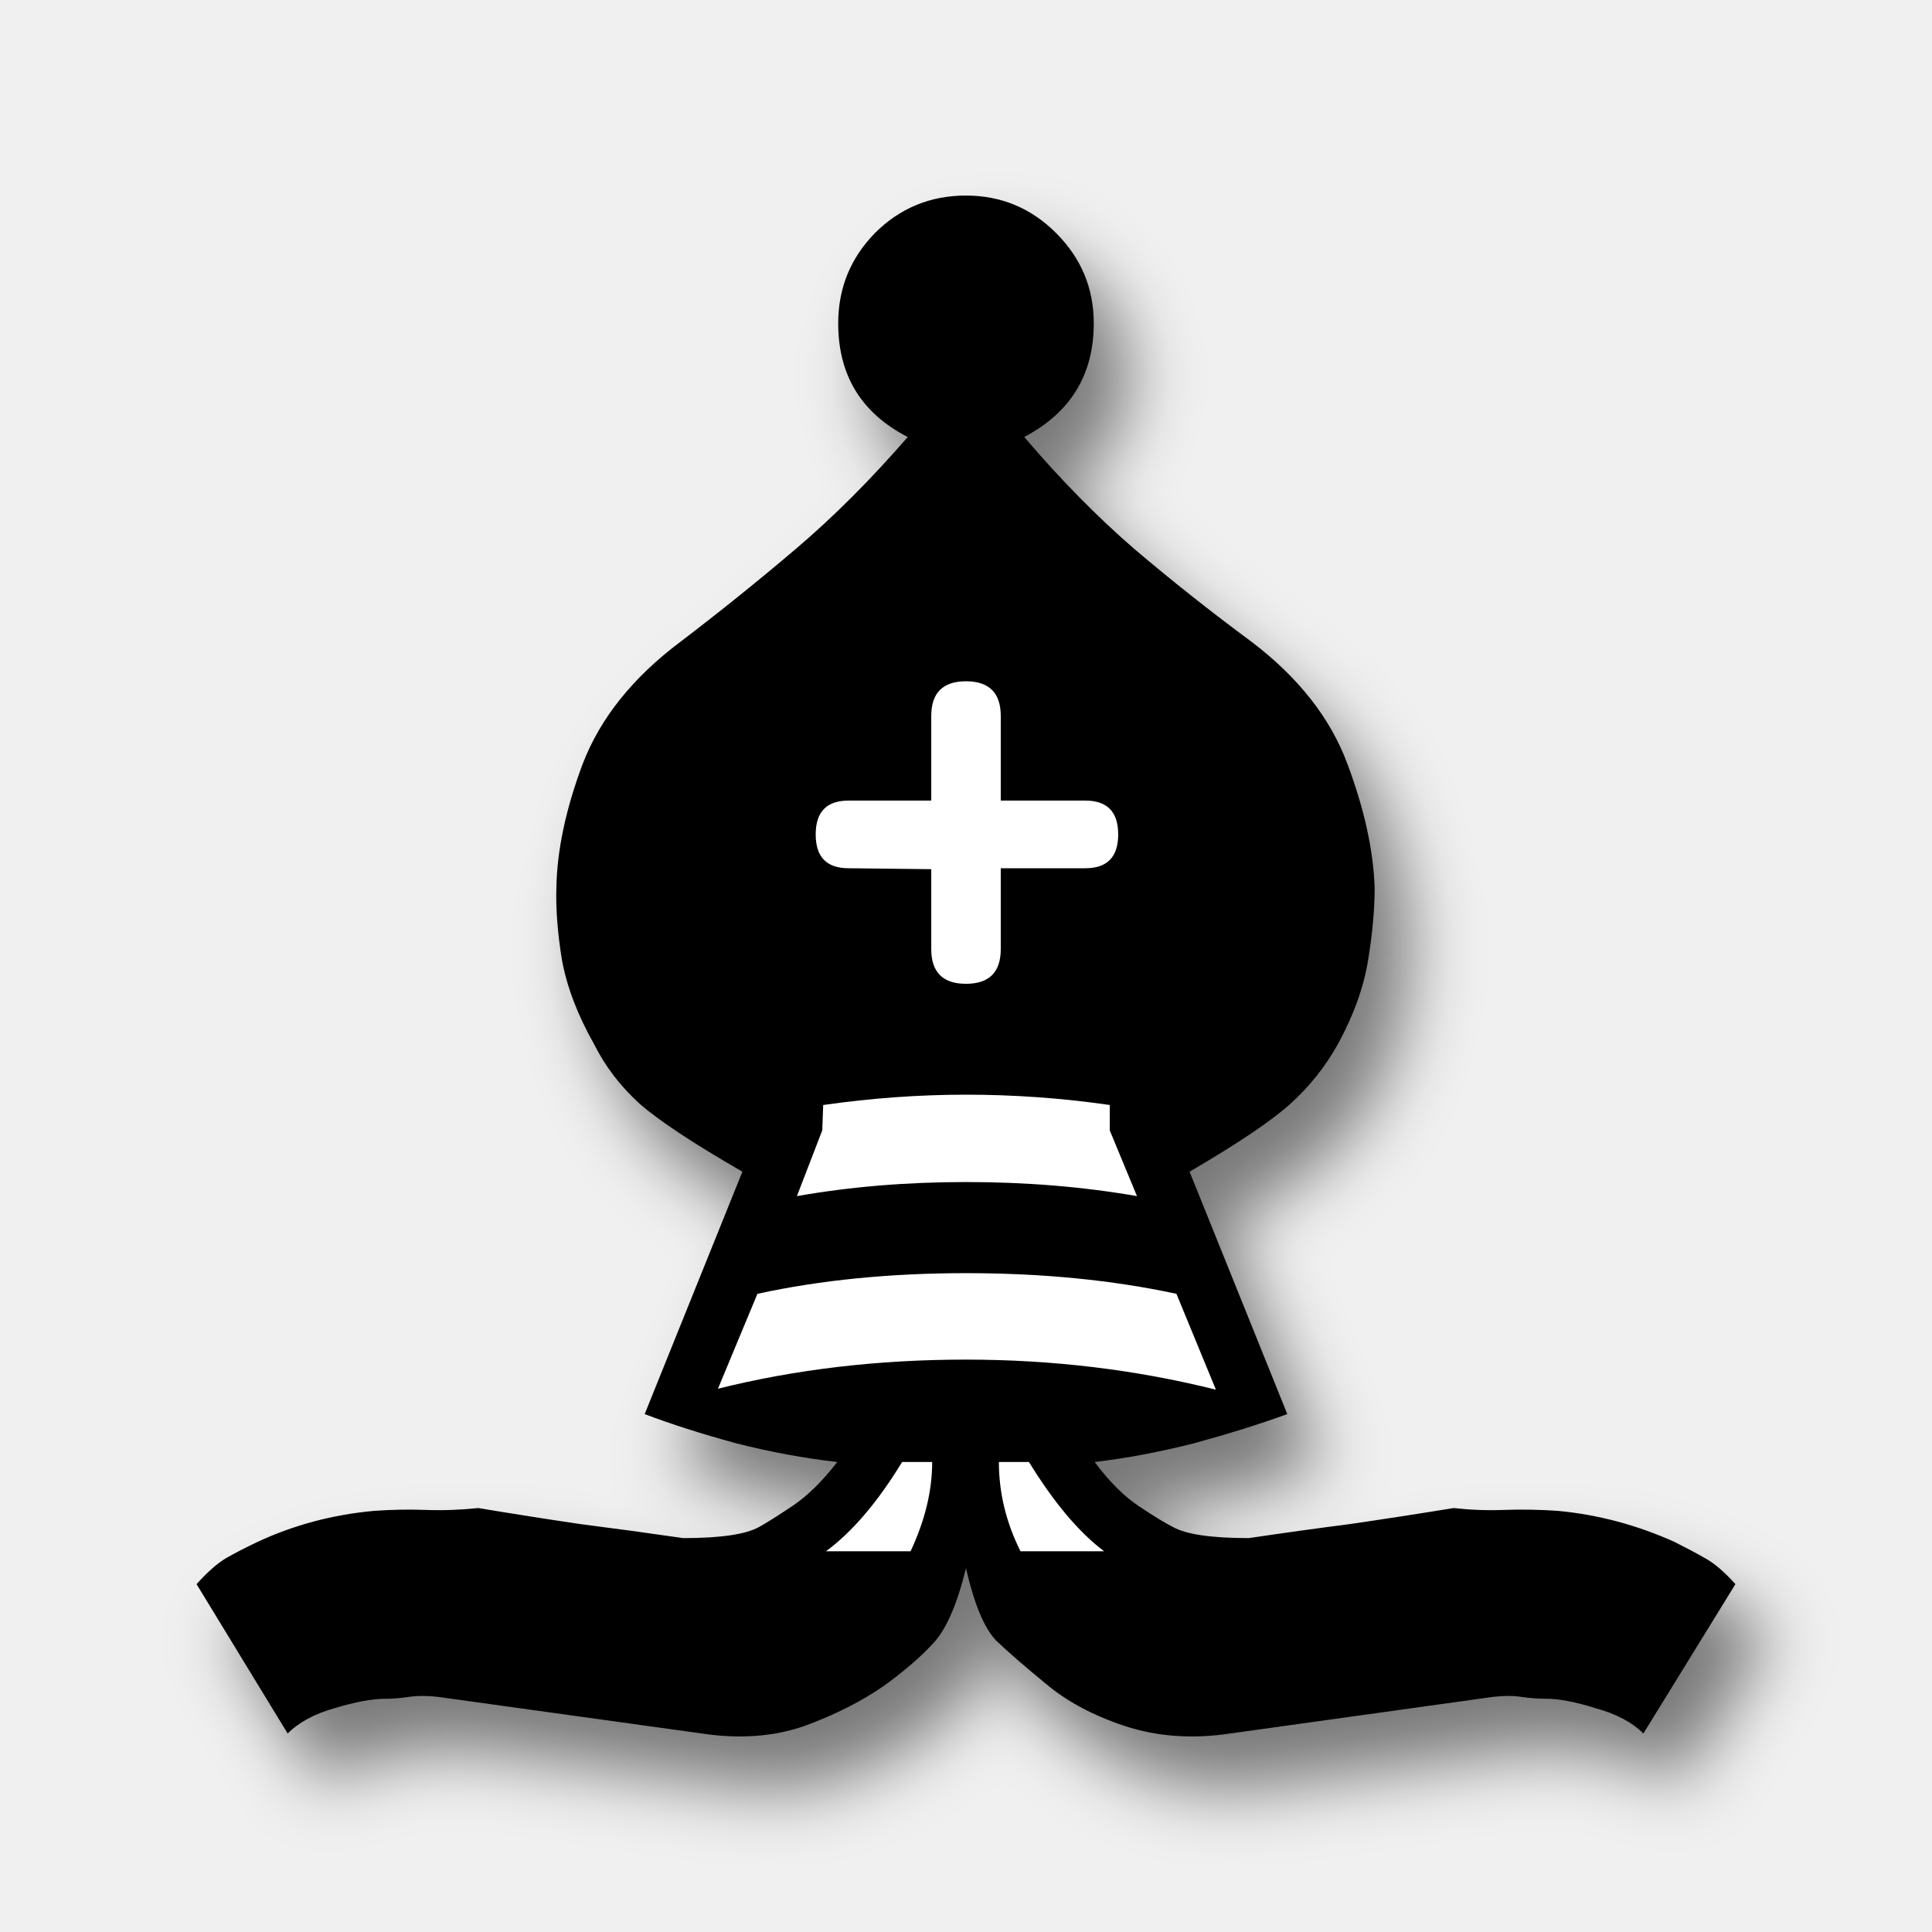
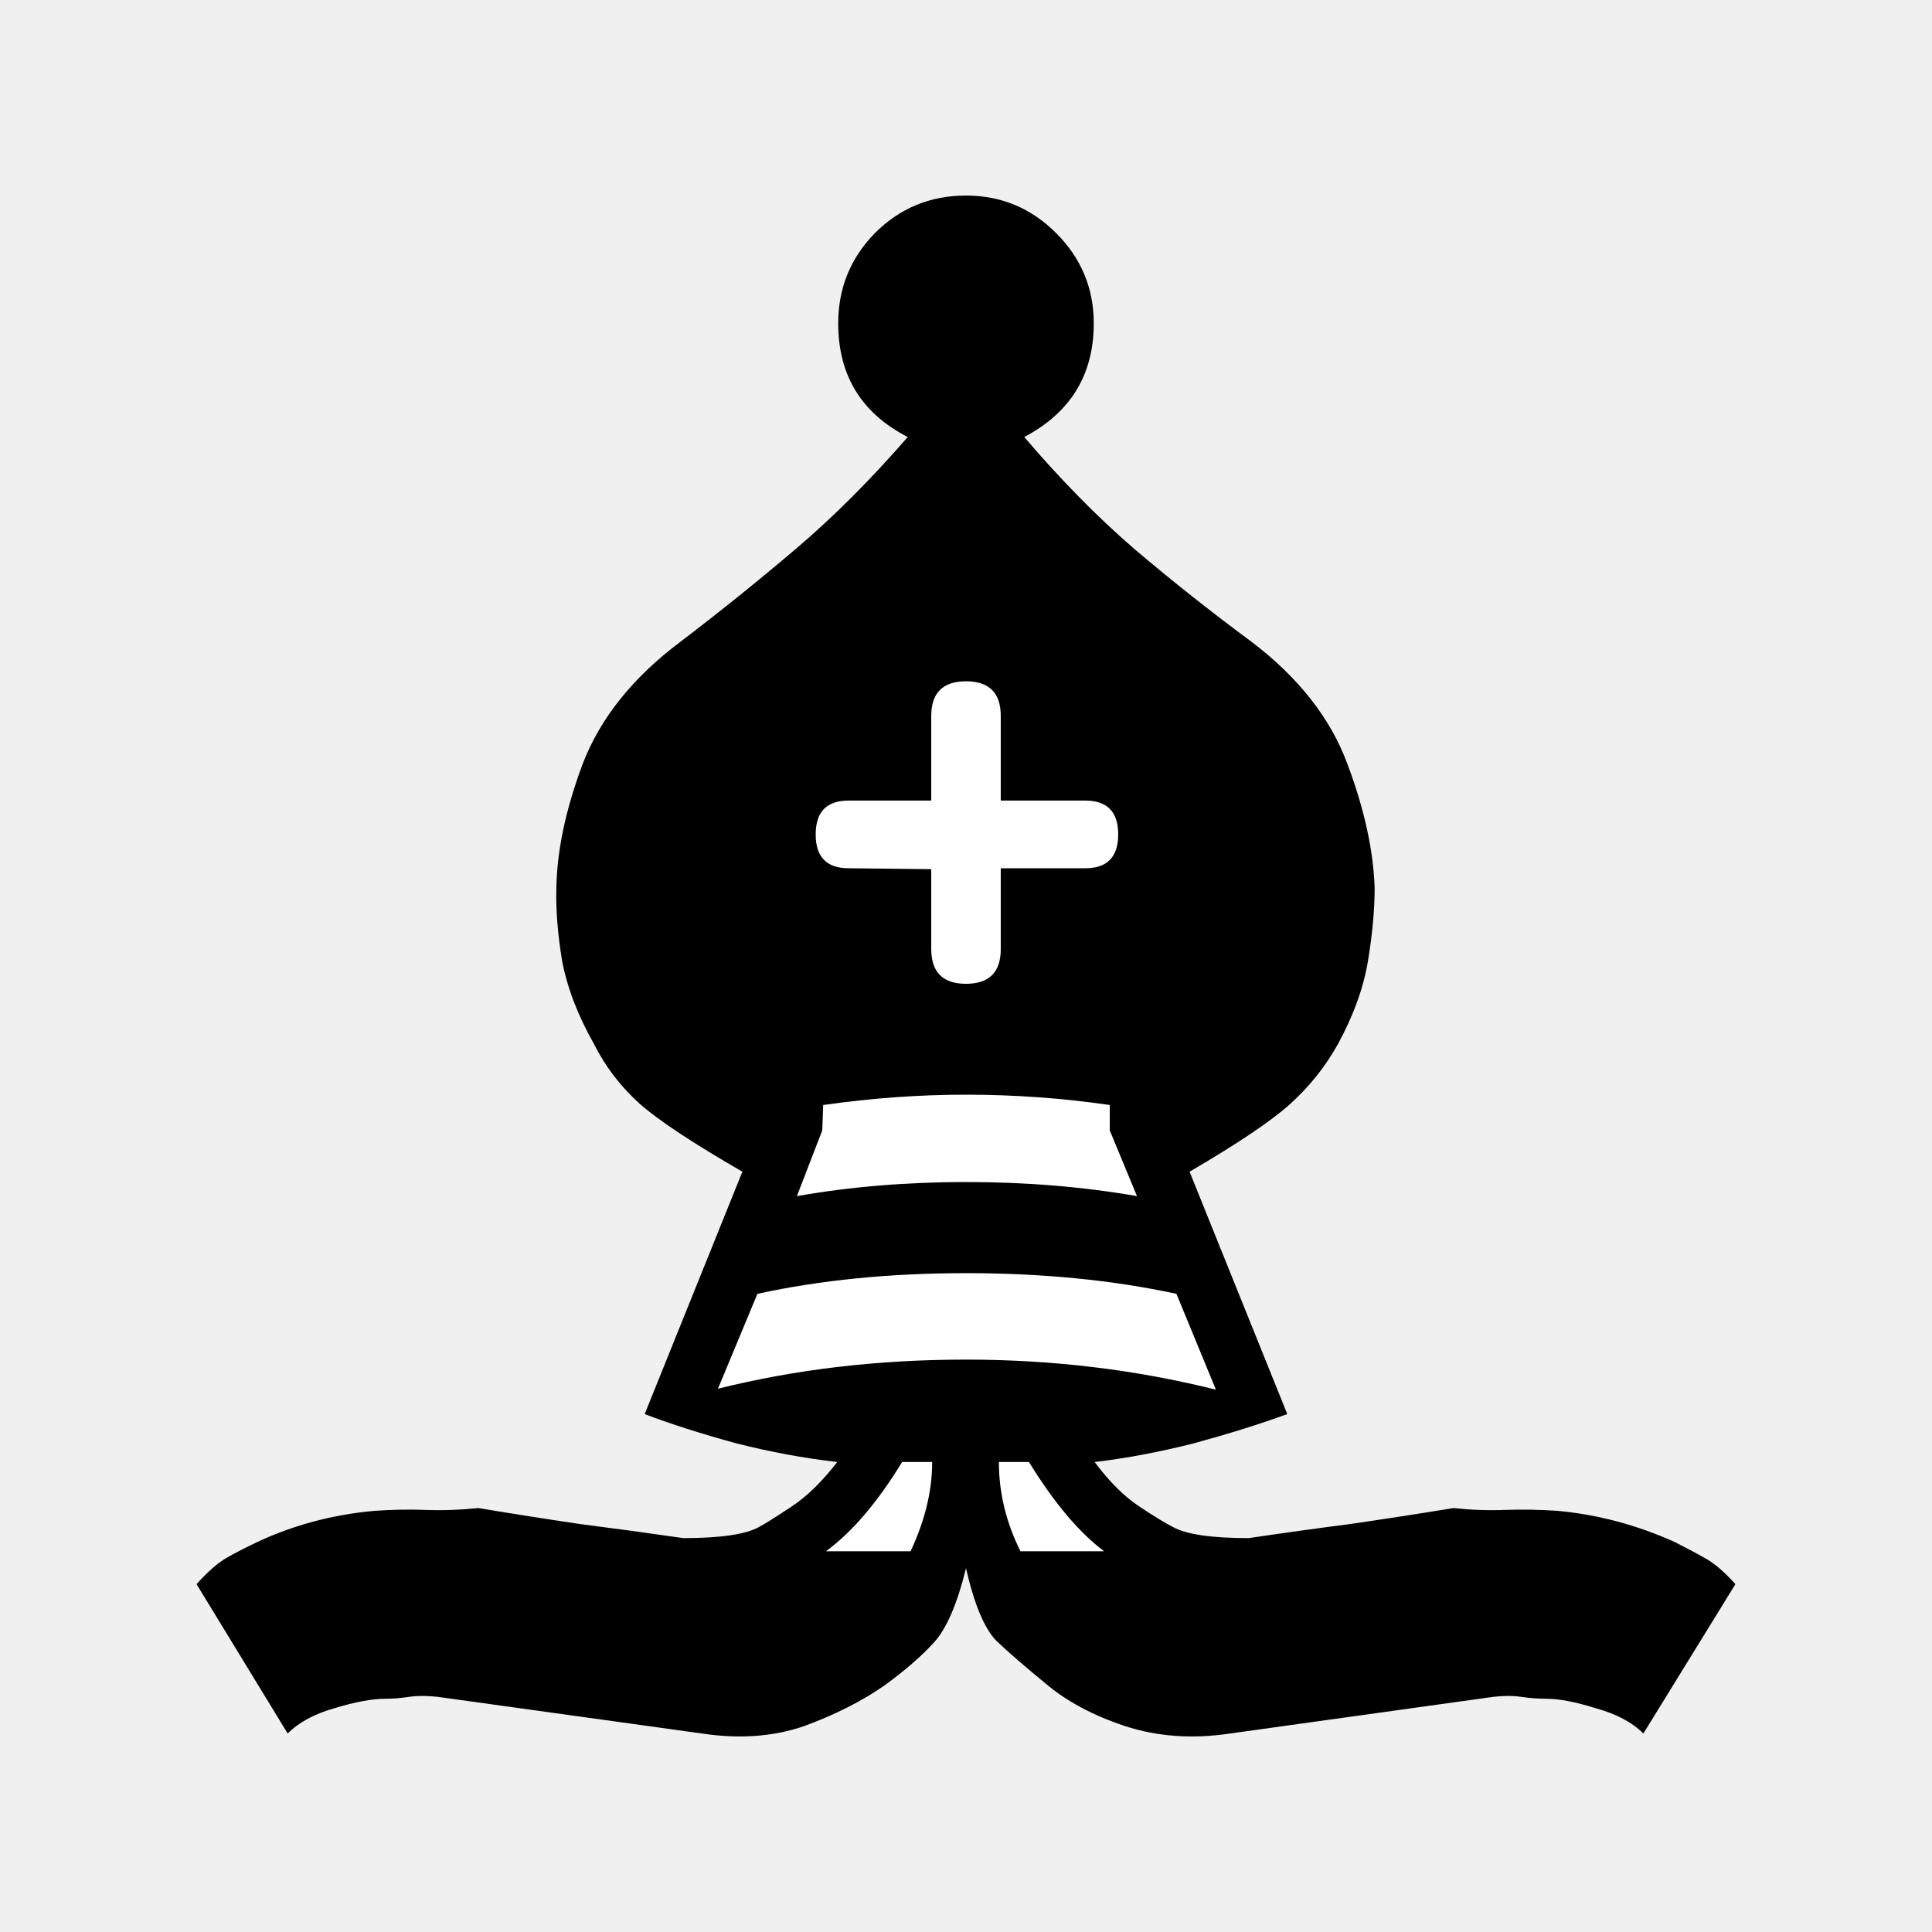
<svg xmlns="http://www.w3.org/2000/svg" width="110" height="110" id="svg3441" version="1.1">
-   <defs id="defs3443">
-     <filter id="filter2989" style="color-interpolation-filters:sRGB;">
-       <feFlood id="feFlood2991" flood-opacity="0.5" flood-color="rgb(0,0,0)" result="flood" />
-       <feComposite id="feComposite2993" in2="SourceGraphic" in="flood" operator="in" result="composite1" />
-       <feGaussianBlur id="feGaussianBlur2995" in="composite" stdDeviation="2" result="blur" />
-       <feOffset id="feOffset2997" dx="2" dy="3" result="offset" />
-       <feComposite id="feComposite2999" in2="offset" in="SourceGraphic" operator="over" result="composite2" />
-     </filter>
-   </defs>
+   <defs id="defs3443" />
  <g id="layer1" transform="translate(-331.191,-466.2277)">
-     <g style="display:block;filter:url(#filter2989)" id="bbishop" transform="translate(136.0682,472.2309)">
+     <g style="display:block" id="bbishop" transform="translate(136.0682,472.2309)">
      <path style="fill:#000000" d="m 250.123,83.281 c -0.499,2.033 -1.106,3.441 -1.819,4.226 -0.713,0.785 -1.658,1.605 -2.835,2.461 -1.284,0.892 -2.799,1.658 -4.547,2.3 -1.747,0.606 -3.691,0.749 -5.83,0.428 l -15.031,-2.086 c -0.606,-0.071 -1.159,-0.071 -1.658,0 -0.464,0.071 -0.909,0.107 -1.337,0.107 -0.749,0 -1.712,0.178 -2.889,0.535 -1.141,0.321 -2.033,0.802 -2.675,1.444 l -5.189,-8.505 c 0.642,-0.713 1.212,-1.212 1.712,-1.498 0.499,-0.285 1.088,-0.588 1.765,-0.909 2.068,-0.963 4.279,-1.551 6.633,-1.765 0.998,-0.071 1.979,-0.089 2.942,-0.053 0.963,0.036 1.961,3.9e-5 2.995,-0.107 1.926,0.321 3.851,0.624 5.777,0.909 1.961,0.25 3.923,0.517 5.884,0.802 2.14,2e-5 3.584,-0.214 4.333,-0.642 0.392,-0.214 1.016,-0.606 1.872,-1.177 0.856,-0.571 1.712,-1.409 2.568,-2.514 -1.89,-0.214 -3.816,-0.571 -5.777,-1.07 -1.961,-0.535 -3.691,-1.088 -5.189,-1.658 l 5.563,-13.801 c -2.782,-1.605 -4.725,-2.888 -5.83,-3.851 -1.106,-0.998 -1.979,-2.14 -2.621,-3.423 -0.927,-1.64 -1.533,-3.227 -1.819,-4.761 -0.25,-1.533 -0.357,-2.906 -0.321,-4.119 0.036,-2.14 0.535,-4.493 1.498,-7.061 0.998,-2.603 2.853,-4.921 5.563,-6.954 2.247,-1.712 4.44,-3.477 6.579,-5.296 2.14,-1.819 4.261,-3.94 6.365,-6.365 -2.639,-1.355 -3.958,-3.512 -3.958,-6.472 -6e-5,-1.997 0.695,-3.709 2.086,-5.135 1.426,-1.426 3.156,-2.14 5.189,-2.14 1.997,9.78e-5 3.709,0.713 5.135,2.14 1.426,1.427 2.14,3.138 2.14,5.135 -6e-5,2.924 -1.319,5.082 -3.958,6.472 2.068,2.425 4.154,4.547 6.258,6.365 2.14,1.819 4.368,3.584 6.686,5.296 2.674,2.033 4.493,4.351 5.456,6.954 0.963,2.568 1.48,4.921 1.551,7.061 -8e-5,1.213 -0.125,2.585 -0.374,4.119 -0.25,1.533 -0.82,3.12 -1.712,4.761 -0.713,1.284 -1.623,2.425 -2.728,3.423 -1.07,0.963 -2.978,2.247 -5.724,3.851 l 5.563,13.801 c -1.569,0.571 -3.334,1.123 -5.296,1.658 -1.961,0.499 -3.851,0.856 -5.67,1.07 0.82,1.106 1.658,1.944 2.514,2.514 0.856,0.571 1.498,0.963 1.926,1.177 0.749,0.428 2.193,0.642 4.333,0.642 1.926,-0.285 3.851,-0.553 5.777,-0.802 1.961,-0.285 3.923,-0.588 5.884,-0.909 0.963,0.107 1.926,0.143 2.889,0.107 0.998,-0.036 2.015,-0.018 3.049,0.053 2.282,0.214 4.493,0.802 6.633,1.765 0.642,0.321 1.212,0.624 1.712,0.909 0.535,0.285 1.123,0.785 1.765,1.498 l -5.242,8.505 c -0.642,-0.642 -1.551,-1.123 -2.728,-1.444 -1.141,-0.357 -2.068,-0.535 -2.782,-0.535 -0.464,0 -0.945,-0.036 -1.444,-0.107 -0.464,-0.071 -0.999,-0.071 -1.605,0 l -14.977,2.086 c -2.14,0.321 -4.137,0.178 -5.991,-0.428 -1.819,-0.606 -3.316,-1.409 -4.493,-2.407 -1.177,-0.963 -2.122,-1.783 -2.835,-2.461 -0.678,-0.713 -1.248,-2.086 -1.712,-4.119" id="bbishop-outer1" />
      <path style="fill:#ffffff" d="m 264.351,73.118 -2.247,-5.456 c -3.637,-0.784 -7.631,-1.177 -11.982,-1.177 -4.315,3.9e-5 -8.273,0.392 -11.875,1.177 l -2.247,5.403 c 4.422,-1.105 9.129,-1.658 14.122,-1.658 4.921,3.9e-5 9.664,0.571 14.229,1.712" id="bbishop-inner1" />
      <path style="fill:#ffffff" d="m 259.858,62.099 -1.551,-3.744 0,-1.444 c -2.71,-0.392 -5.438,-0.588 -8.184,-0.588 -2.675,4e-5 -5.385,0.196 -8.131,0.588 l -0.053,1.444 -1.444,3.744 c 3.031,-0.535 6.241,-0.802 9.628,-0.802 3.423,5.8e-5 6.668,0.268 9.735,0.802" id="bbishop-inner2" />
      <path style="fill:#ffffff" d="m 257.986,82.319 c -1.426,-1.07 -2.853,-2.764 -4.279,-5.082 l -1.712,0 c -6e-5,1.747 0.41,3.441 1.23,5.082 l 4.761,0" id="bbishop-inner3" />
      <path style="fill:#ffffff" d="m 246.967,82.319 c 0.82,-1.747 1.23,-3.441 1.23,-5.082 l -1.712,0 c -1.391,2.282 -2.835,3.976 -4.333,5.082 l 4.814,0" id="bbishop-inner4" />
      <path style="fill:#ffffff" d="m 248.144,43.484 0,4.547 c -6e-5,1.319 0.66,1.979 1.979,1.979 l 0,0 c 1.319,5.9e-5 1.979,-0.66 1.979,-1.979 l 0,-4.6 4.814,0 c 1.248,5.9e-5 1.872,-0.642 1.872,-1.926 l 0,0 c -6e-5,-1.284 -0.624,-1.926 -1.872,-1.926 l -4.814,0 0,-4.814 c -6e-5,-1.319 -0.66,-1.979 -1.979,-1.979 l 0,0 c -1.319,5.9e-5 -1.979,0.66 -1.979,1.979 l 0,4.814 -4.707,0 c -1.248,7.8e-5 -1.872,0.642 -1.872,1.926 l 0,0 c -6e-5,1.284 0.624,1.926 1.872,1.926 l 4.707,0.053" id="bbishop-inner5" />
    </g>
  </g>
</svg>
